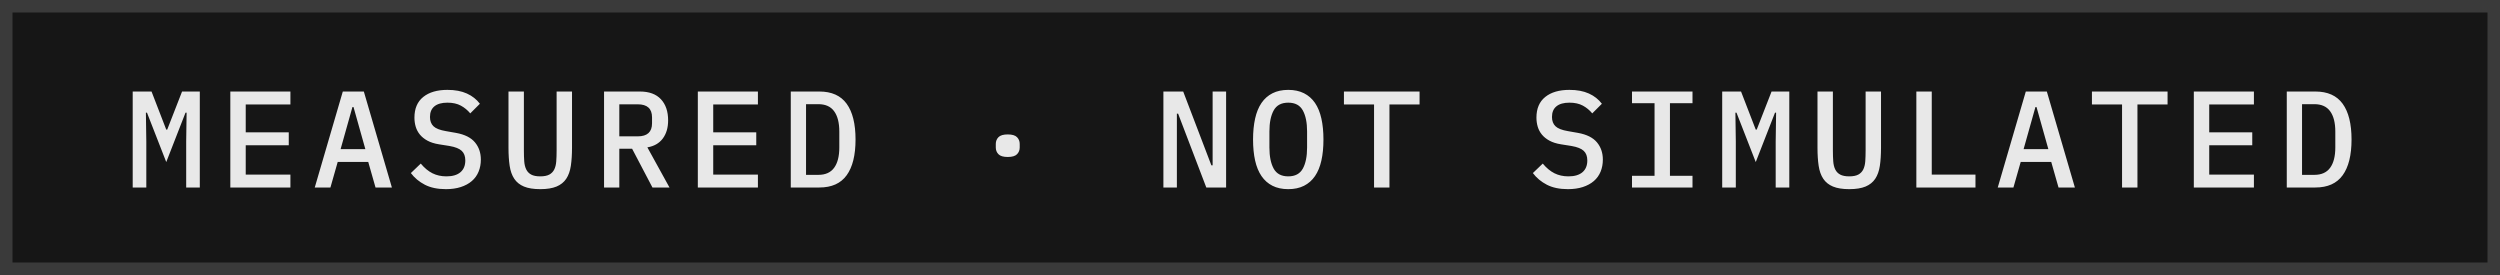
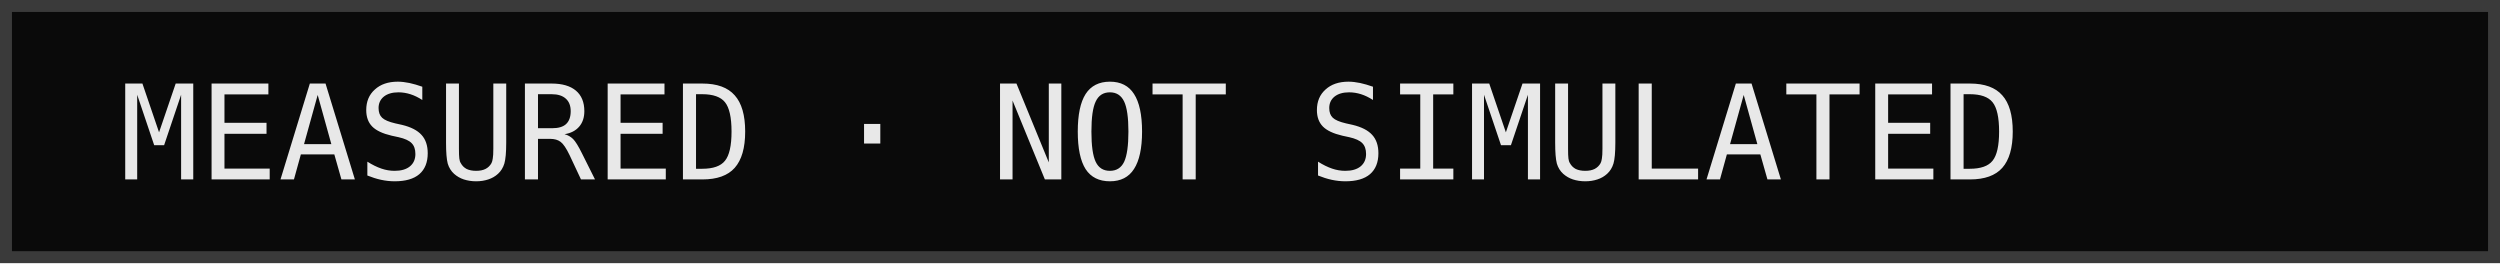
- <svg xmlns="http://www.w3.org/2000/svg" width="200" height="22" viewBox="0 0 200 22" role="img" aria-label="MEASURED · NOT SIMULATED">
-   <rect width="200" height="22" fill="#161616" />
-   <rect x="0.5" y="0.5" width="199" height="21" fill="none" stroke="#3A3A3A" />
-   <path transform="translate(10,15)" d="M4.895 -3.674 4.928 -5.984H4.84L3.3 -2.035L1.76 -5.984H1.672L1.705 -3.674V0.0H0.616V-7.678H2.123L3.3 -4.631H3.377L4.565 -7.678H5.984V0.0H4.895ZM8.426 0.0V-7.678H13.233V-6.644H9.658V-4.411H13.101V-3.377H9.658V-1.034H13.233V0.0ZM20.042 0.0 19.459 -2.046H17.017L16.434 0.0H15.18L17.424 -7.678H19.107L21.351 0.0ZM18.282 -6.435H18.194L17.248 -3.069H19.228ZM25.674 0.132Q24.673 0.132 23.991 -0.22Q23.309 -0.572 22.869 -1.155L23.661 -1.914Q24.101 -1.386 24.596 -1.138Q25.091 -0.891 25.718 -0.891Q26.444 -0.891 26.834 -1.221Q27.225 -1.551 27.225 -2.167Q27.225 -2.662 26.939 -2.931Q26.653 -3.201 25.96 -3.322L25.124 -3.454Q24.574 -3.542 24.2 -3.745Q23.826 -3.949 23.595 -4.229Q23.364 -4.51 23.259 -4.856Q23.155 -5.203 23.155 -5.588Q23.155 -6.677 23.859 -7.243Q24.563 -7.81 25.795 -7.81Q26.708 -7.81 27.351 -7.518Q27.995 -7.227 28.391 -6.699L27.621 -5.929Q27.302 -6.314 26.867 -6.55Q26.433 -6.787 25.795 -6.787Q25.113 -6.787 24.755 -6.495Q24.398 -6.204 24.398 -5.643Q24.398 -5.17 24.678 -4.9Q24.959 -4.631 25.674 -4.51L26.488 -4.367Q27.522 -4.18 27.995 -3.613Q28.468 -3.047 28.468 -2.233Q28.468 -1.705 28.286 -1.265Q28.105 -0.825 27.747 -0.517Q27.39 -0.209 26.867 -0.038Q26.345 0.132 25.674 0.132ZM31.911 -7.678V-2.959Q31.911 -2.486 31.938 -2.101Q31.966 -1.716 32.098 -1.446Q32.23 -1.177 32.494 -1.034Q32.758 -0.891 33.22 -0.891Q33.682 -0.891 33.946 -1.034Q34.21 -1.177 34.342 -1.446Q34.474 -1.716 34.501 -2.101Q34.529 -2.486 34.529 -2.959V-7.678H35.761V-3.179Q35.761 -2.354 35.667 -1.732Q35.574 -1.111 35.299 -0.699Q35.024 -0.286 34.523 -0.077Q34.023 0.132 33.22 0.132Q32.417 0.132 31.916 -0.077Q31.416 -0.286 31.141 -0.699Q30.866 -1.111 30.773 -1.732Q30.679 -2.354 30.679 -3.179V-7.678ZM39.545 0.0H38.324V-7.678H41.195Q42.295 -7.678 42.873 -7.062Q43.45 -6.446 43.45 -5.368Q43.45 -4.488 43.021 -3.916Q42.592 -3.344 41.789 -3.212L43.56 0.0H42.196L40.568 -3.102H39.545ZM41.019 -4.092Q42.163 -4.092 42.163 -5.137V-5.61Q42.163 -6.655 41.019 -6.655H39.545V-4.092ZM45.826 0.0V-7.678H50.633V-6.644H47.058V-4.411H50.501V-3.377H47.058V-1.034H50.633V0.0ZM53.262 -7.678H55.55Q57.024 -7.678 57.733 -6.699Q58.443 -5.72 58.443 -3.839Q58.443 -1.958 57.733 -0.979Q57.024 0.0 55.55 0.0H53.262ZM55.473 -1.012Q56.32 -1.012 56.732 -1.579Q57.145 -2.145 57.145 -3.201V-4.477Q57.145 -5.533 56.732 -6.099Q56.32 -6.666 55.473 -6.666H54.483V-1.012ZM70.62 -2.442Q70.092 -2.442 69.877 -2.662Q69.663 -2.882 69.663 -3.201V-3.487Q69.663 -3.806 69.877 -4.026Q70.092 -4.246 70.62 -4.246Q71.148 -4.246 71.362 -4.026Q71.577 -3.806 71.577 -3.487V-3.201Q71.577 -2.882 71.362 -2.662Q71.148 -2.442 70.62 -2.442ZM84.249 -5.907H84.15V0.0H83.072V-7.678H84.656L86.911 -1.771H87.01V-7.678H88.088V0.0H86.504ZM93.06 0.132Q92.334 0.132 91.8 -0.137Q91.267 -0.407 90.921 -0.913Q90.574 -1.419 90.409 -2.156Q90.244 -2.893 90.244 -3.839Q90.244 -4.774 90.409 -5.516Q90.574 -6.259 90.921 -6.765Q91.267 -7.271 91.8 -7.54Q92.334 -7.81 93.06 -7.81Q93.786 -7.81 94.32 -7.54Q94.853 -7.271 95.2 -6.765Q95.546 -6.259 95.711 -5.516Q95.876 -4.774 95.876 -3.839Q95.876 -2.893 95.711 -2.156Q95.546 -1.419 95.2 -0.913Q94.853 -0.407 94.32 -0.137Q93.786 0.132 93.06 0.132ZM93.06 -0.891Q93.885 -0.891 94.226 -1.512Q94.567 -2.134 94.567 -3.201V-4.488Q94.567 -5.544 94.226 -6.165Q93.885 -6.787 93.06 -6.787Q92.235 -6.787 91.894 -6.165Q91.553 -5.544 91.553 -4.488V-3.19Q91.553 -2.134 91.894 -1.512Q92.235 -0.891 93.06 -0.891ZM101.156 -6.644V0.0H99.924V-6.644H97.515V-7.678H103.565V-6.644ZM115.434 0.132Q114.433 0.132 113.751 -0.22Q113.069 -0.572 112.629 -1.155L113.421 -1.914Q113.861 -1.386 114.356 -1.138Q114.851 -0.891 115.478 -0.891Q116.204 -0.891 116.595 -1.221Q116.985 -1.551 116.985 -2.167Q116.985 -2.662 116.699 -2.931Q116.413 -3.201 115.72 -3.322L114.884 -3.454Q114.334 -3.542 113.96 -3.745Q113.586 -3.949 113.355 -4.229Q113.124 -4.51 113.02 -4.856Q112.915 -5.203 112.915 -5.588Q112.915 -6.677 113.619 -7.243Q114.323 -7.81 115.555 -7.81Q116.468 -7.81 117.112 -7.518Q117.755 -7.227 118.151 -6.699L117.381 -5.929Q117.062 -6.314 116.628 -6.55Q116.193 -6.787 115.555 -6.787Q114.873 -6.787 114.516 -6.495Q114.158 -6.204 114.158 -5.643Q114.158 -5.17 114.439 -4.9Q114.719 -4.631 115.434 -4.51L116.248 -4.367Q117.282 -4.18 117.755 -3.613Q118.228 -3.047 118.228 -2.233Q118.228 -1.705 118.047 -1.265Q117.865 -0.825 117.508 -0.517Q117.15 -0.209 116.628 -0.038Q116.105 0.132 115.434 0.132ZM120.56 0.0V-0.935H122.364V-6.743H120.56V-7.678H125.4V-6.743H123.596V-0.935H125.4V0.0ZM132.055 -3.674 132.088 -5.984H132L130.46 -2.035L128.92 -5.984H128.832L128.865 -3.674V0.0H127.776V-7.678H129.283L130.46 -4.631H130.537L131.725 -7.678H133.144V0.0H132.055ZM136.631 -7.678V-2.959Q136.631 -2.486 136.659 -2.101Q136.686 -1.716 136.818 -1.446Q136.95 -1.177 137.214 -1.034Q137.478 -0.891 137.94 -0.891Q138.402 -0.891 138.666 -1.034Q138.93 -1.177 139.062 -1.446Q139.194 -1.716 139.222 -2.101Q139.249 -2.486 139.249 -2.959V-7.678H140.481V-3.179Q140.481 -2.354 140.388 -1.732Q140.294 -1.111 140.019 -0.699Q139.744 -0.286 139.244 -0.077Q138.743 0.132 137.94 0.132Q137.137 0.132 136.637 -0.077Q136.136 -0.286 135.861 -0.699Q135.586 -1.111 135.493 -1.732Q135.399 -2.354 135.399 -3.179V-7.678ZM143.308 0.0V-7.678H144.54V-1.034H148.038V0.0ZM154.682 0.0 154.099 -2.046H151.657L151.074 0.0H149.82L152.064 -7.678H153.747L155.991 0.0ZM152.922 -6.435H152.834L151.888 -3.069H153.868ZM160.996 -6.644V0.0H159.764V-6.644H157.355V-7.678H163.405V-6.644ZM165.506 0.0V-7.678H170.313V-6.644H166.738V-4.411H170.181V-3.377H166.738V-1.034H170.313V0.0ZM172.942 -7.678H175.23Q176.704 -7.678 177.413 -6.699Q178.123 -5.72 178.123 -3.839Q178.123 -1.958 177.413 -0.979Q176.704 0.0 175.23 0.0H172.942ZM175.153 -1.012Q176 -1.012 176.412 -1.579Q176.825 -2.145 176.825 -3.201V-4.477Q176.825 -5.533 176.412 -6.099Q176 -6.666 175.153 -6.666H174.163V-1.012Z" fill="#E8E8E8" />
+ <svg xmlns="http://www.w3.org/2000/svg" width="209" height="22" viewBox="0 0 209 22" role="img" aria-label="MEASURED · NOT SIMULATED">
+   <rect x="0.5" y="0.5" width="208" height="21" fill="#0a0a0a" stroke="#3a3a3a" />
+   <g font-family="ui-monospace, Menlo, Consolas, monospace" font-size="11">
+     <text x="10" y="15" textLength="188.76" lengthAdjust="spacing" fill="#e8e8e8">MEASURED · NOT SIMULATED</text>
+   </g>
</svg>
